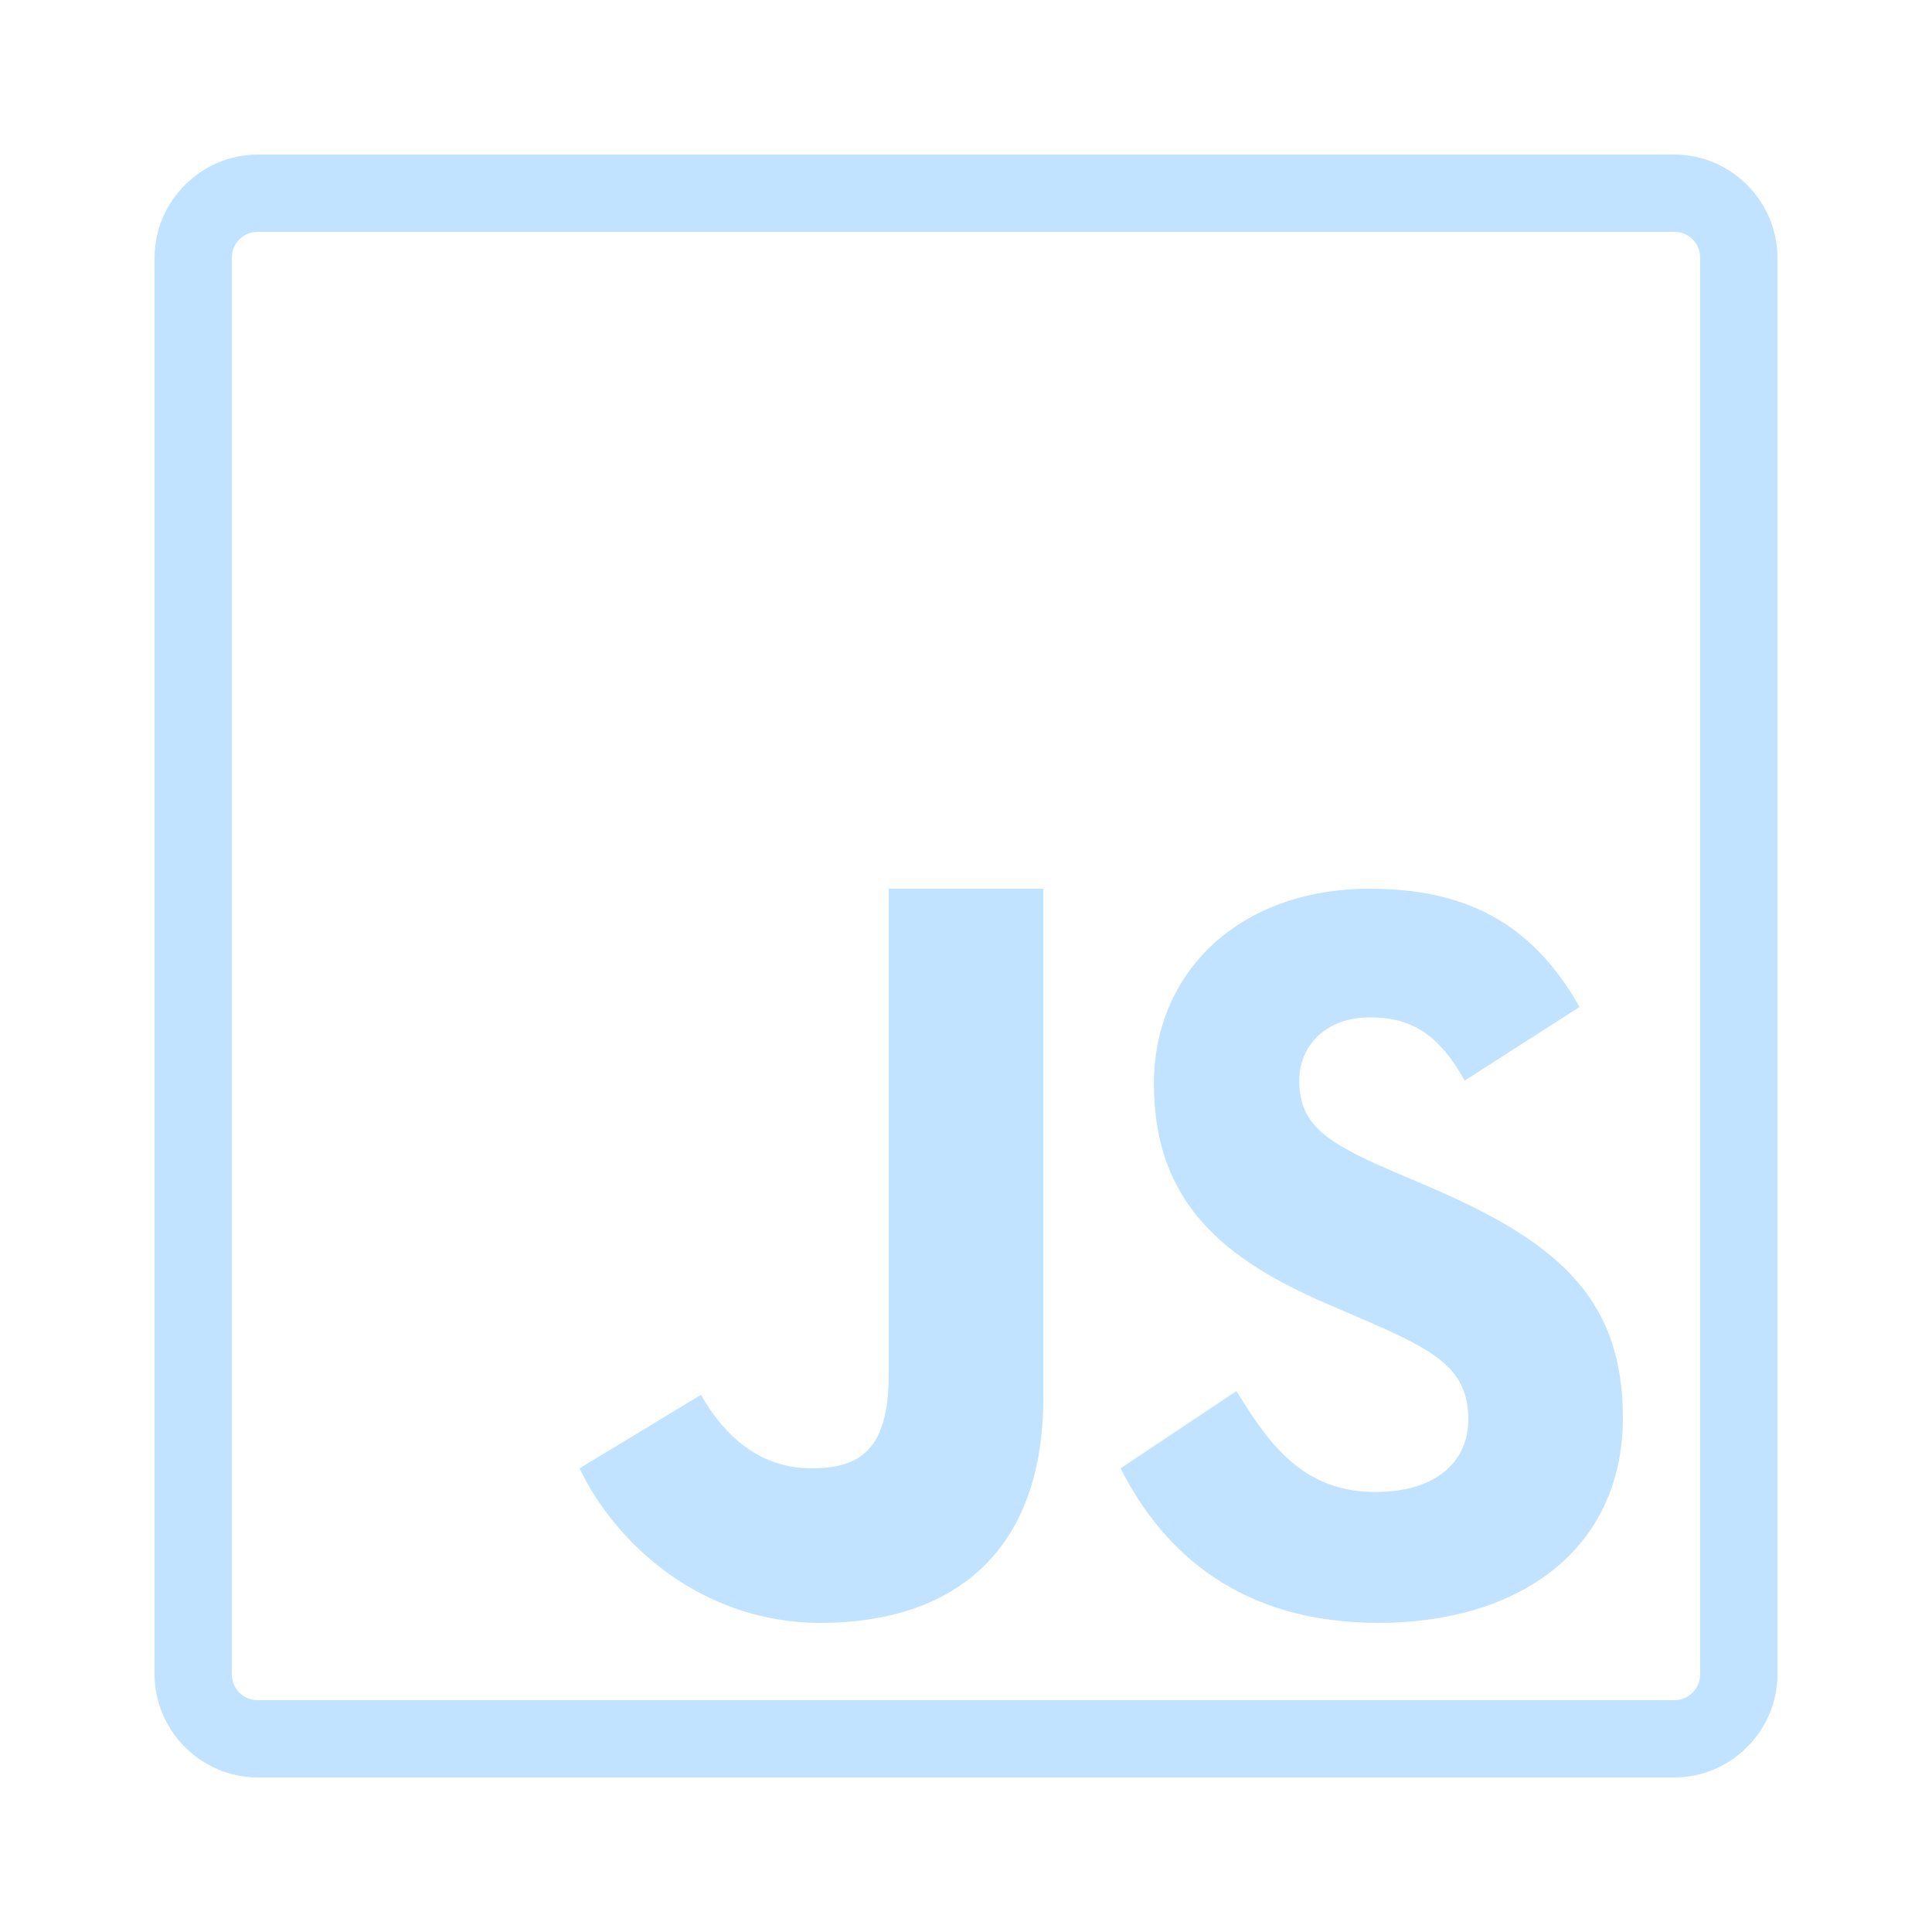
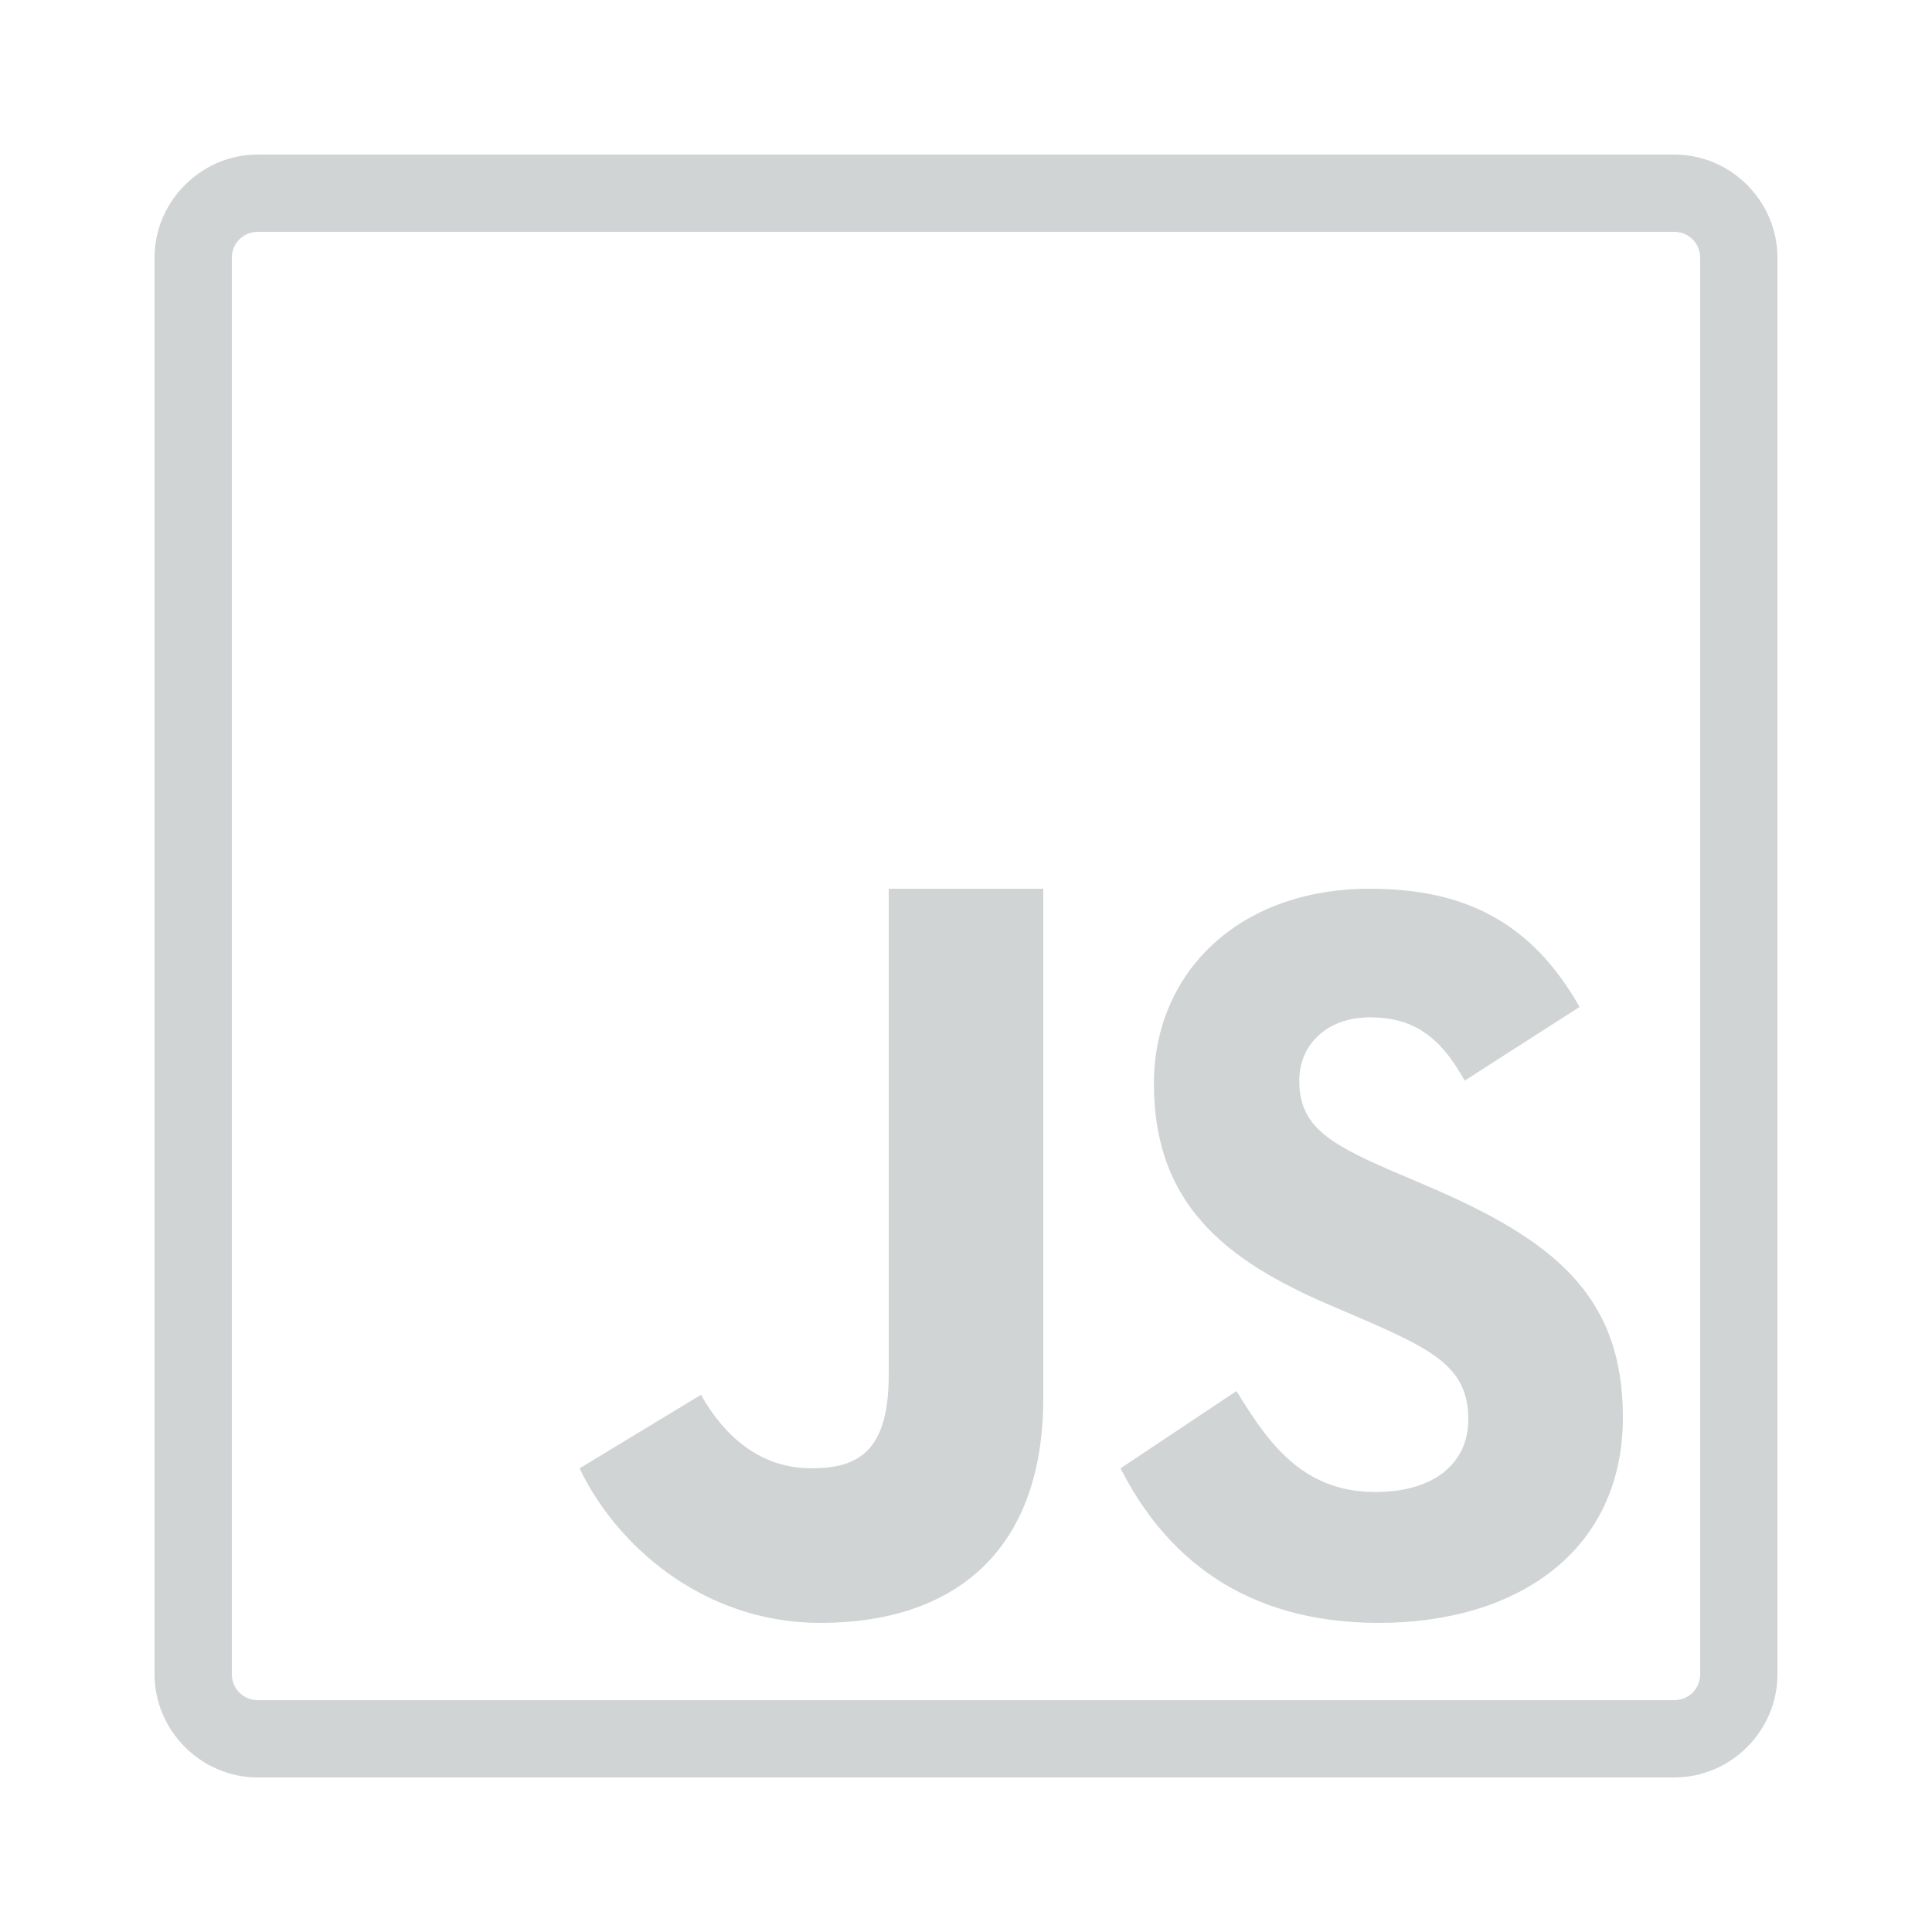
- <svg xmlns="http://www.w3.org/2000/svg" viewBox="0,0,256,256" width="50px" height="50px" fill-rule="nonzero" fill="#c2e3ff">
-   <g fill="#c2e3ff" fill-rule="nonzero" stroke="none" stroke-width="1" stroke-linecap="butt" stroke-linejoin="miter" stroke-miterlimit="10" stroke-dasharray="" stroke-dashoffset="0" font-family="none" font-weight="none" font-size="none" text-anchor="none" style="mix-blend-mode: normal">
+ <svg xmlns="http://www.w3.org/2000/svg" viewBox="0,0,256,256" width="50px" height="50px">
+   <g fill="#d0d4d4" fill-rule="nonzero" stroke="none" stroke-width="1" stroke-linecap="butt" stroke-linejoin="miter" stroke-miterlimit="10" stroke-dasharray="" stroke-dashoffset="0" font-family="none" font-weight="none" font-size="none" text-anchor="none" style="mix-blend-mode: normal">
    <g transform="scale(5.12,5.12)">
      <path d="M6.668,4c-1.461,0 -2.668,1.207 -2.668,2.668v36.664c0,1.461 1.207,2.668 2.668,2.668h36.664c1.461,0 2.668,-1.203 2.668,-2.668v-36.664c0,-1.461 -1.203,-2.668 -2.668,-2.668zM6.668,6h36.664c0.371,0 0.668,0.297 0.668,0.668v36.664c0,0.371 -0.297,0.668 -0.668,0.668h-36.664c-0.371,0 -0.668,-0.297 -0.668,-0.668v-36.664c0,-0.371 0.297,-0.668 0.668,-0.668zM23,23v12.574c0,1.93 -0.73,2.426 -2,2.426c-1.328,0 -2.25,-0.828 -2.859,-1.902l-3.141,1.902c0.91,1.926 3.141,4 6.234,4c3.422,0 5.766,-1.82 5.766,-5.816v-13.184zM35.453,23c-3.406,0 -5.59,2.18 -5.59,5.043c0,3.105 1.832,4.574 4.586,5.746l0.953,0.41c1.738,0.762 2.598,1.227 2.598,2.535c0,1.09 -0.828,1.879 -2.41,1.879c-1.883,0 -2.773,-1.277 -3.59,-2.613l-3,2c1.121,2.215 3.133,4 6.676,4c3.625,0 6.324,-1.883 6.324,-5.316c0,-3.188 -1.828,-4.605 -5.074,-5.996l-0.953,-0.406c-1.637,-0.711 -2.348,-1.172 -2.348,-2.316c0,-0.926 0.711,-1.637 1.828,-1.637c1.098,0 1.801,0.465 2.453,1.637l2.973,-1.906c-1.254,-2.215 -3,-3.059 -5.426,-3.059z" />
    </g>
  </g>
</svg>
